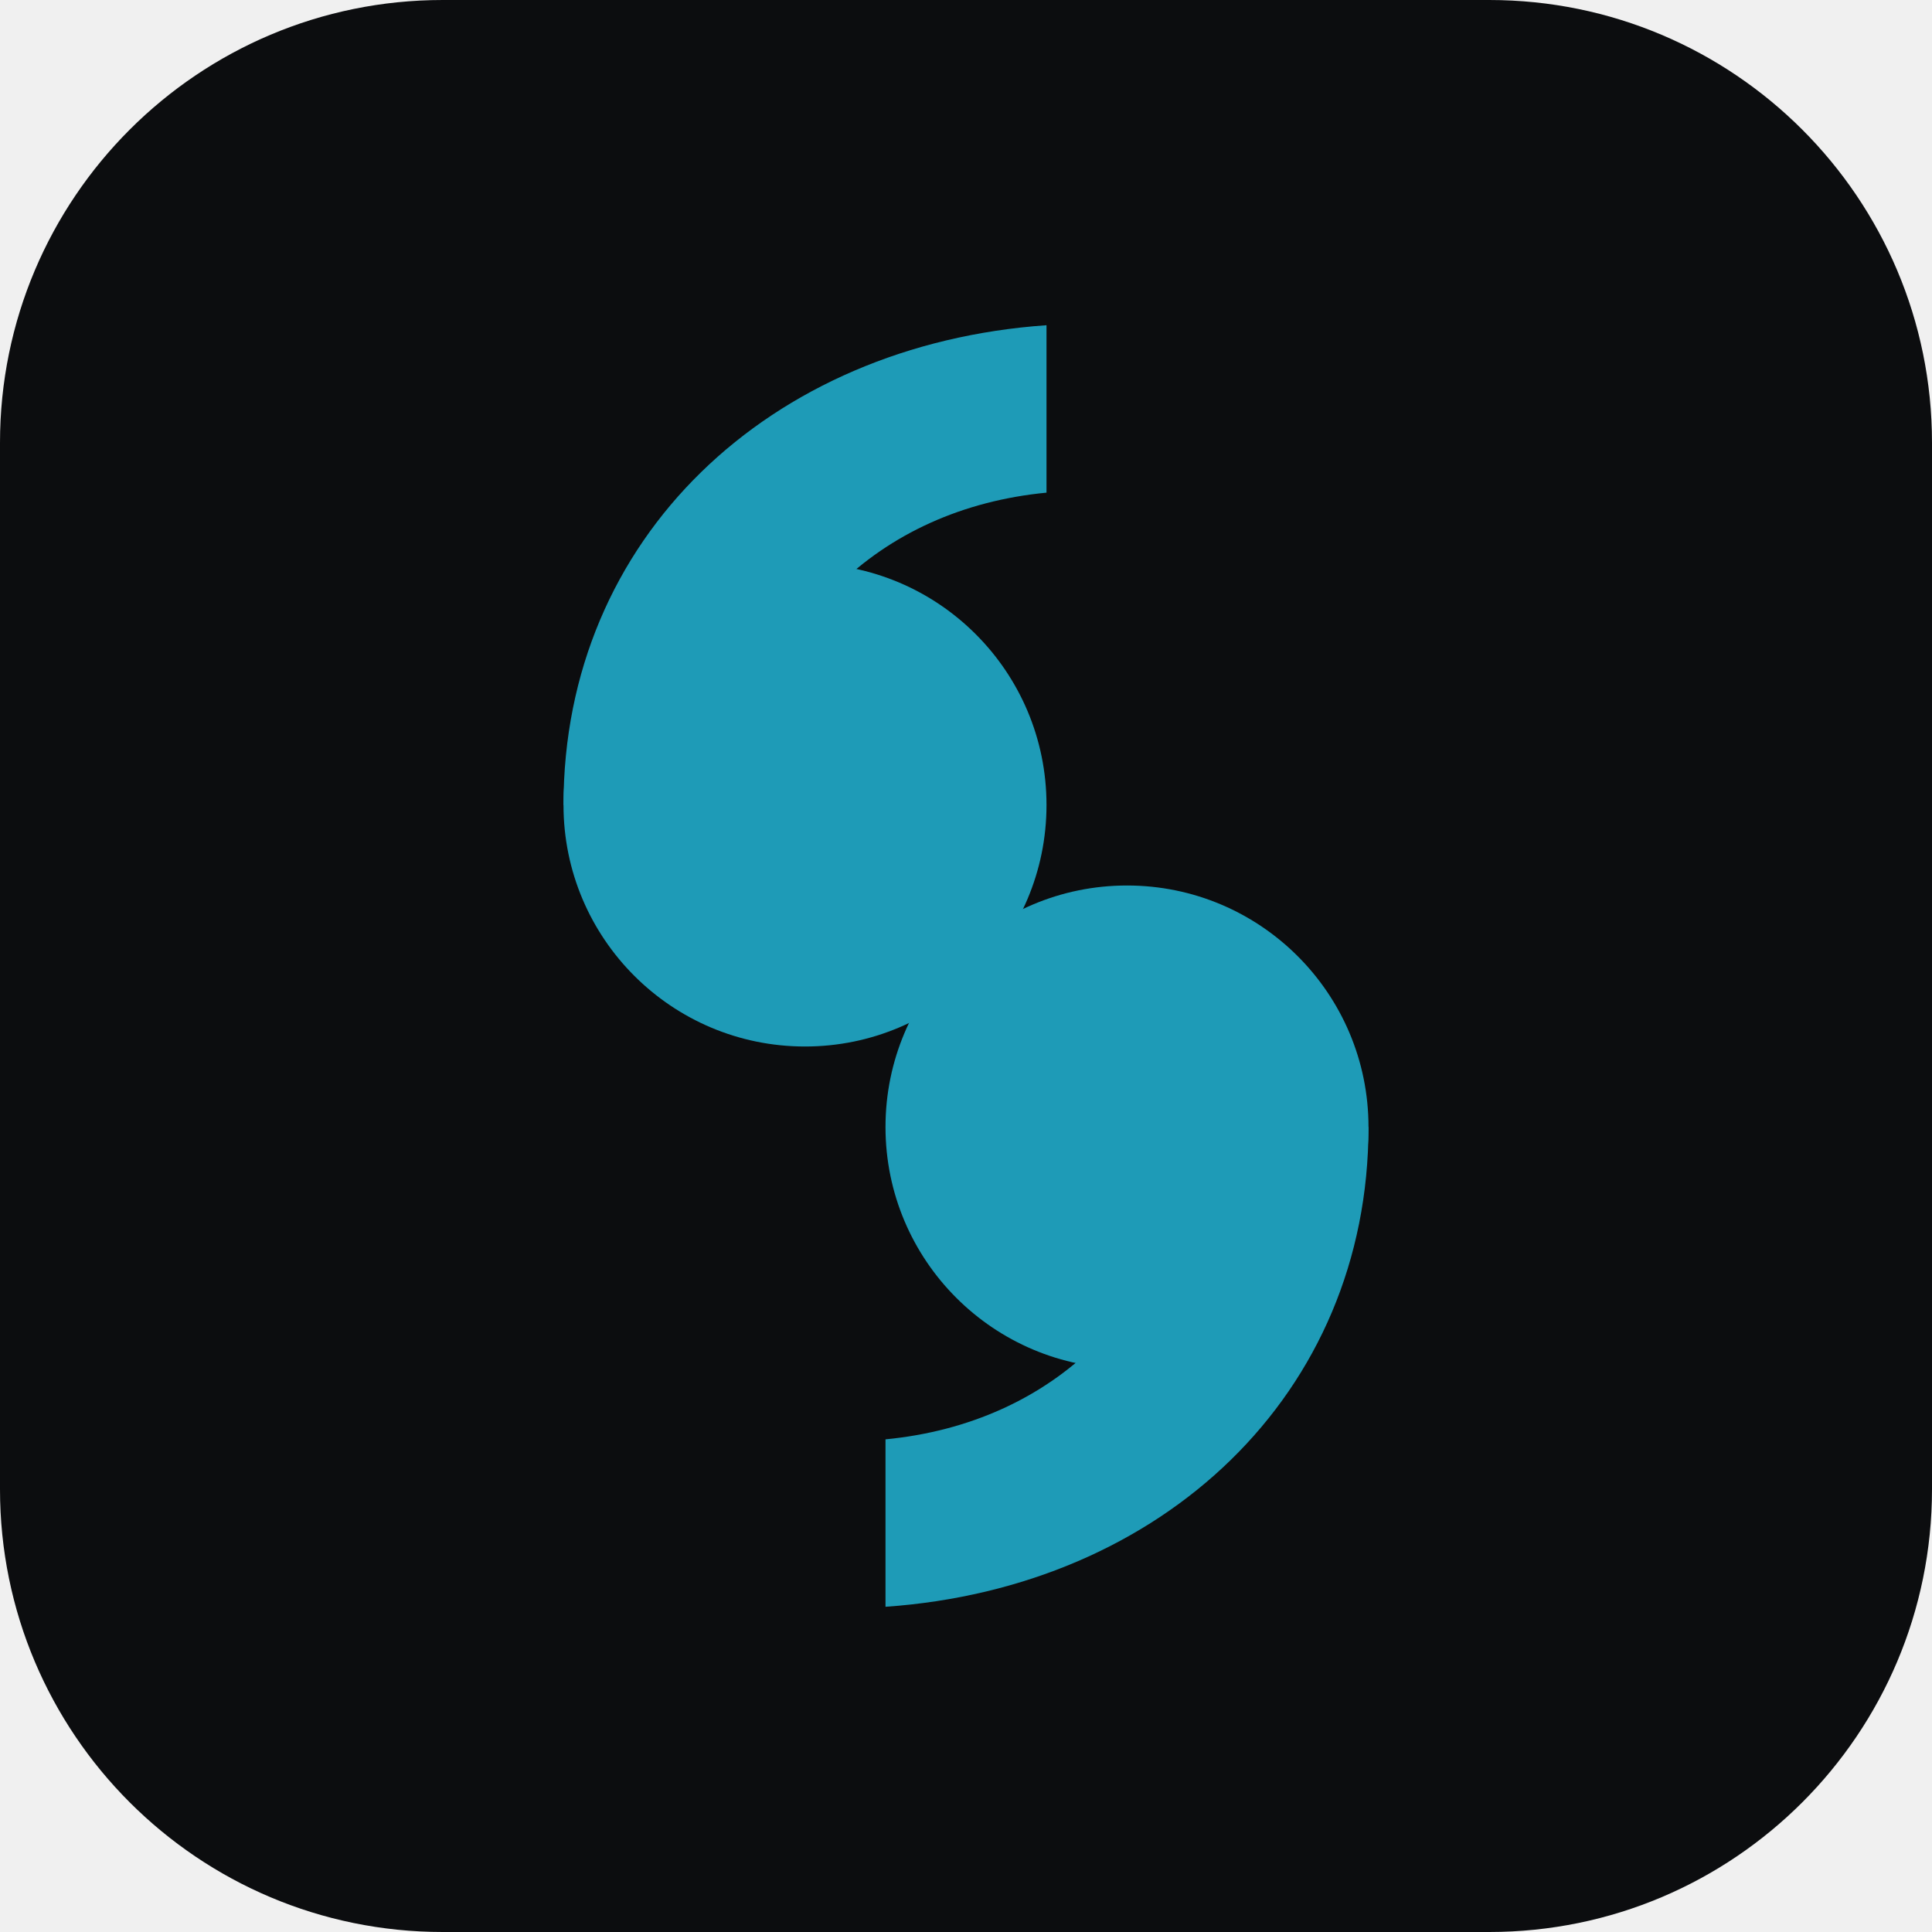
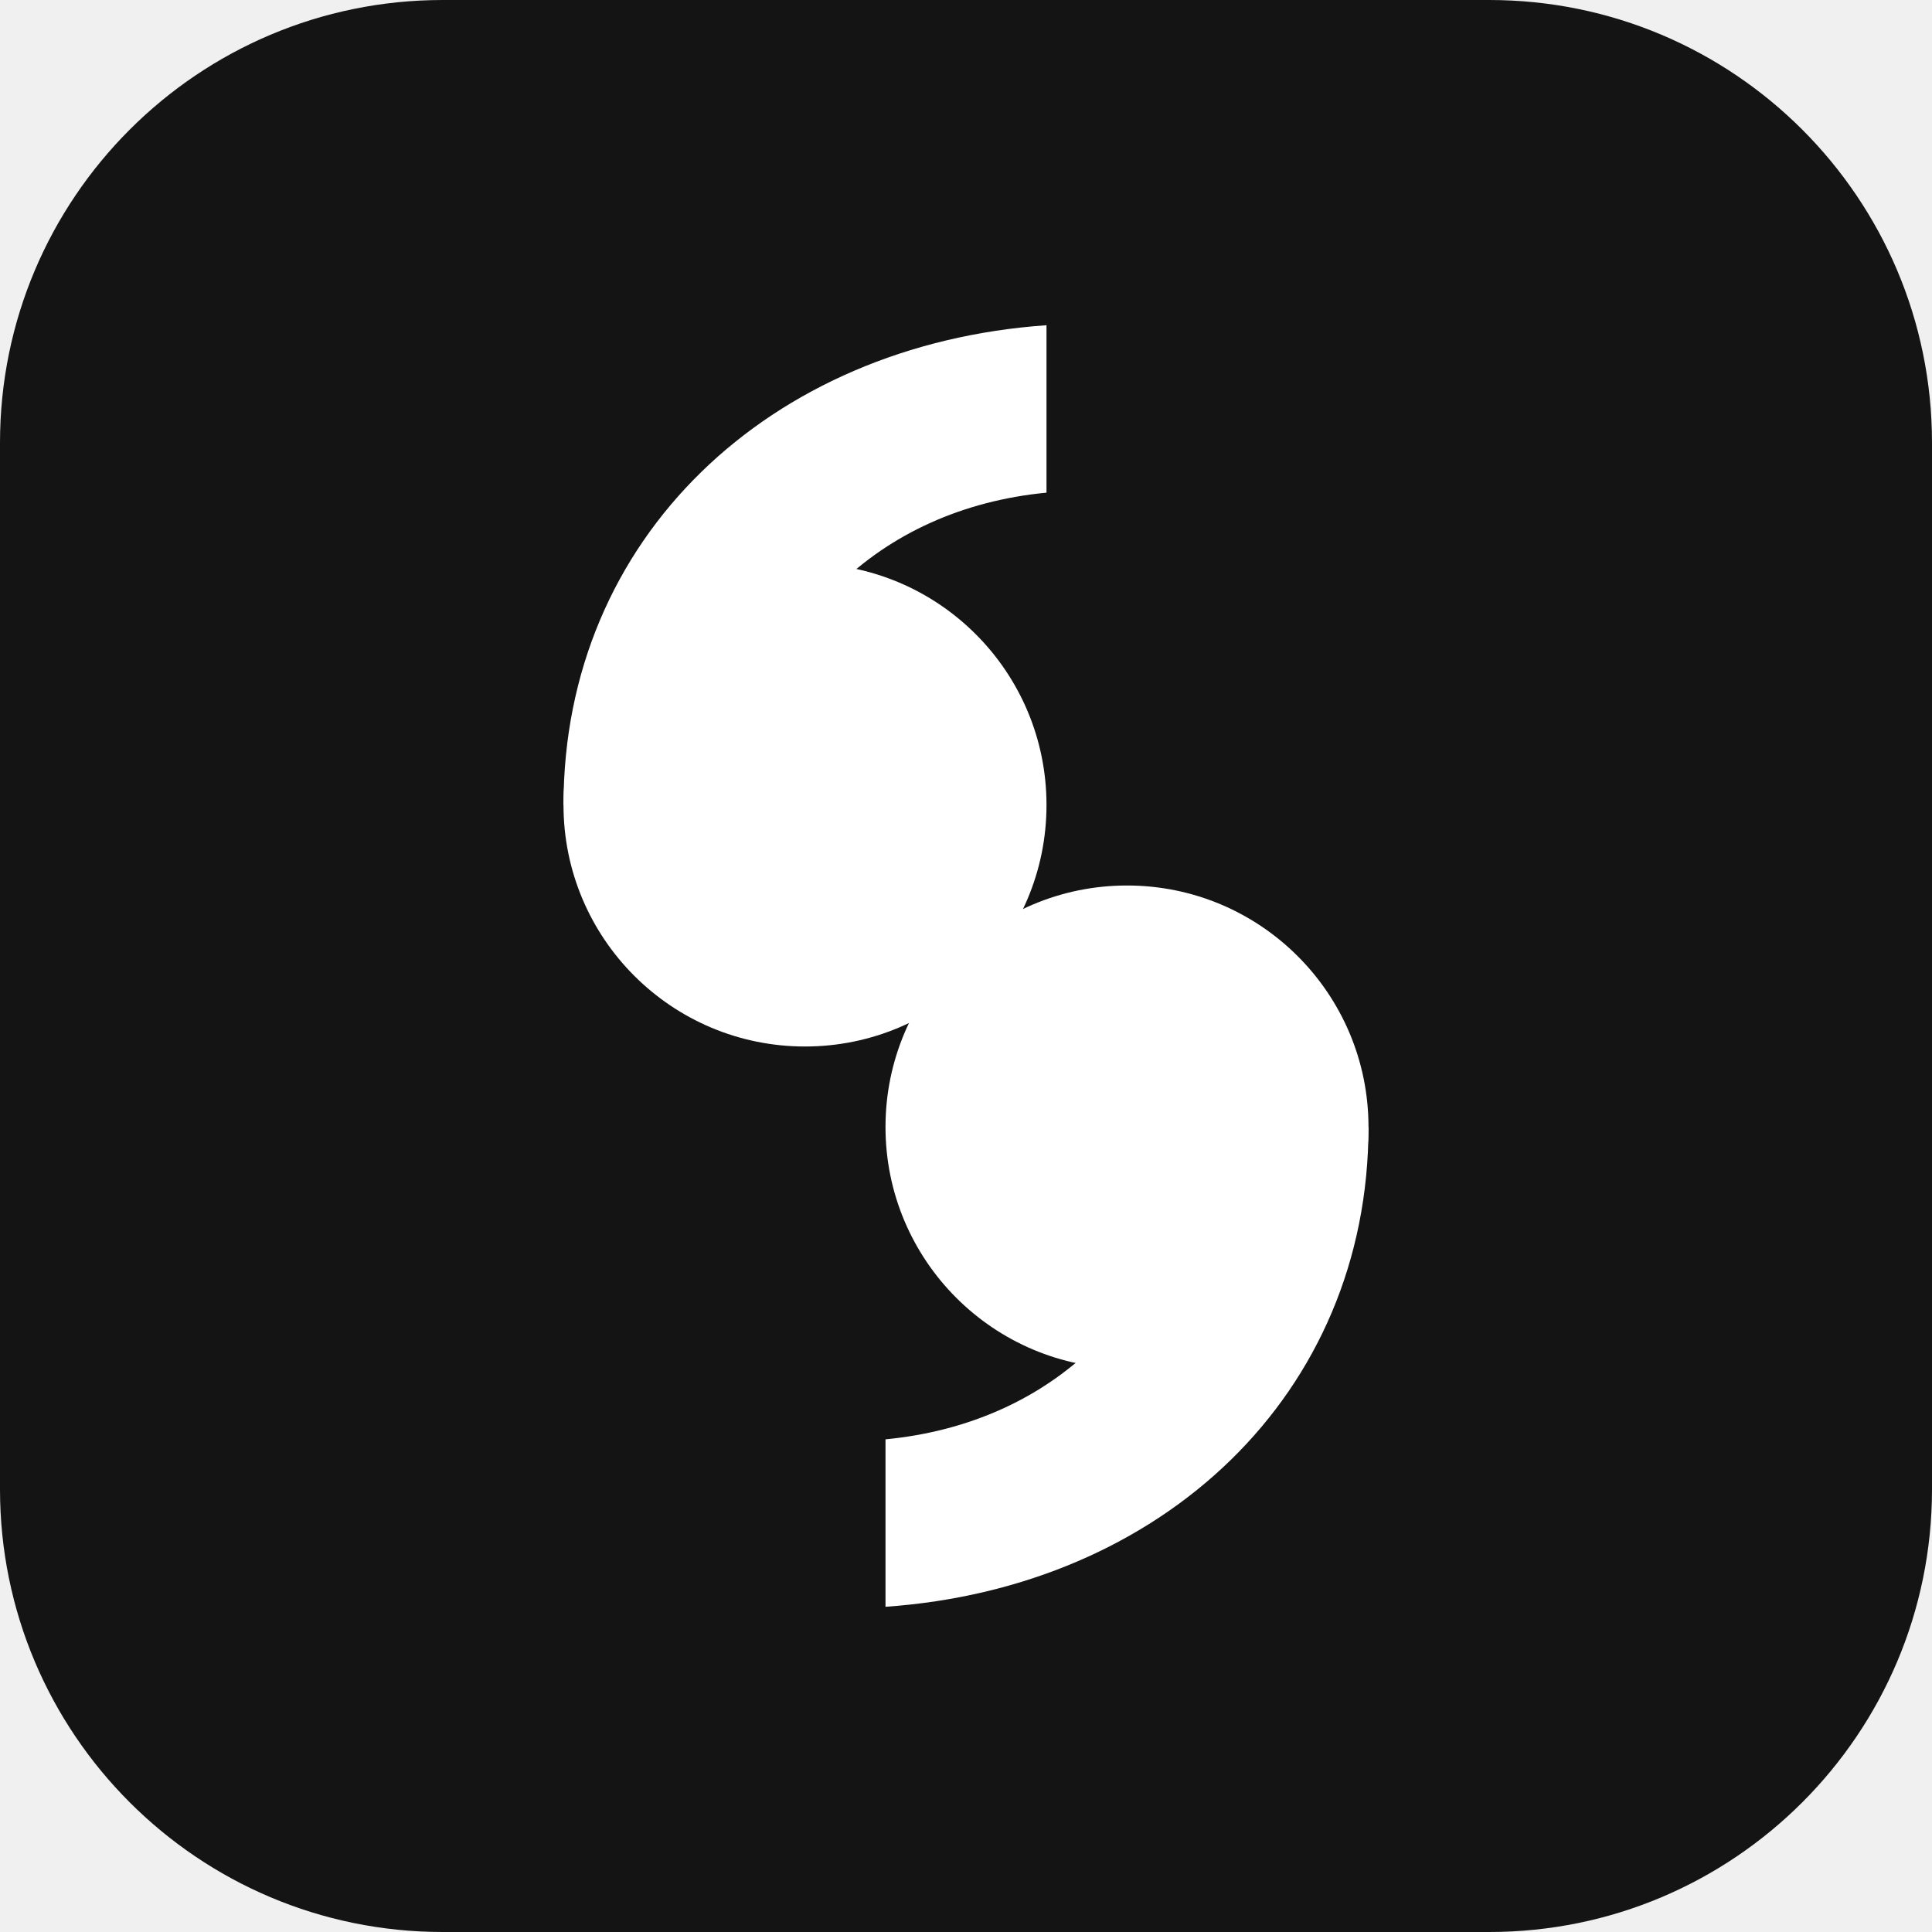
<svg xmlns="http://www.w3.org/2000/svg" viewBox="0 0 48 48">
-   <rect width="48" height="48" rx="11" fill="#0c0d0f" />
-   <g fill="#1E9BB7" transform="translate(4.8 4.8) scale(.8)">
+   <rect width="48" height="48" rx="11" fill="#141414" />
+   <g fill="#fff" transform="translate(4.8 4.8) scale(.8)">
    <circle cx="19" cy="19" r="7.5" />
    <path d="M11.5 19C11.5 10.7 17.9 4.7 26.5 4.1v5.2c-5.2.5-9 4.1-9.6 9.7z" />
    <circle cx="29" cy="29" r="7.5" />
    <path d="M36.5 29C36.5 37.3 30.1 43.3 21.5 43.9v-5.2c5.2-.5 9-4.1 9.6-9.7z" />
  </g>
</svg>
